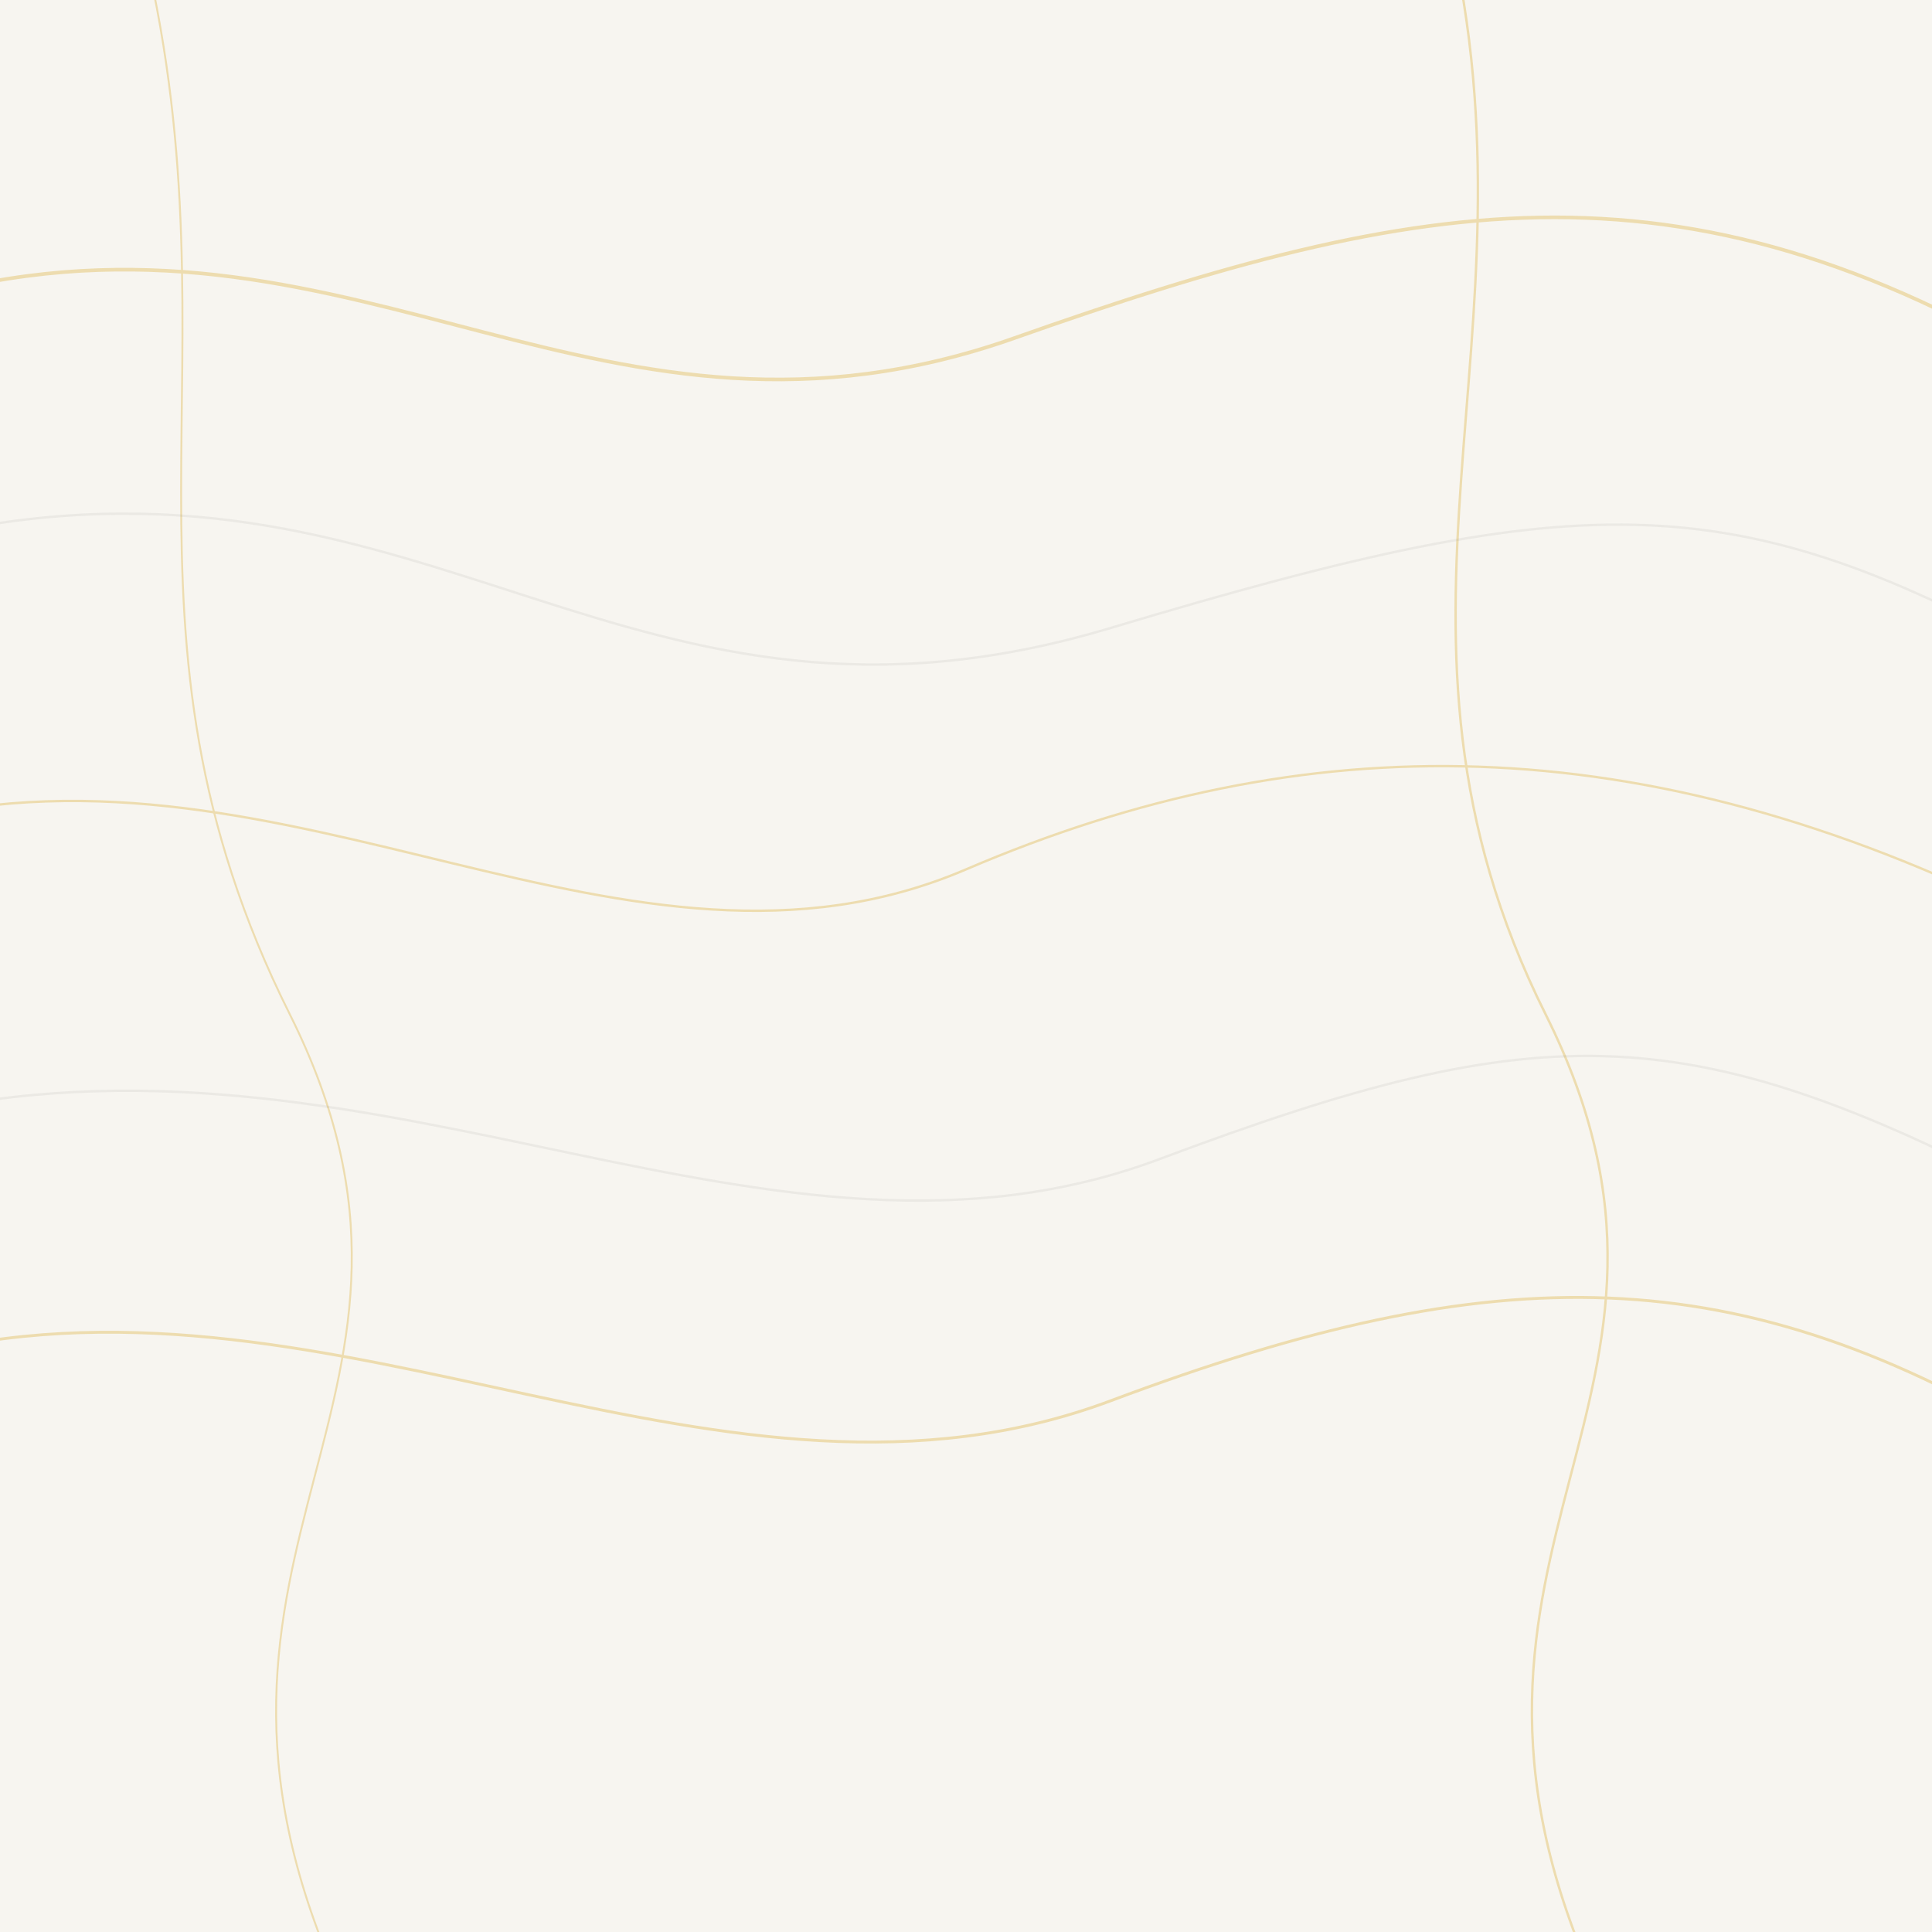
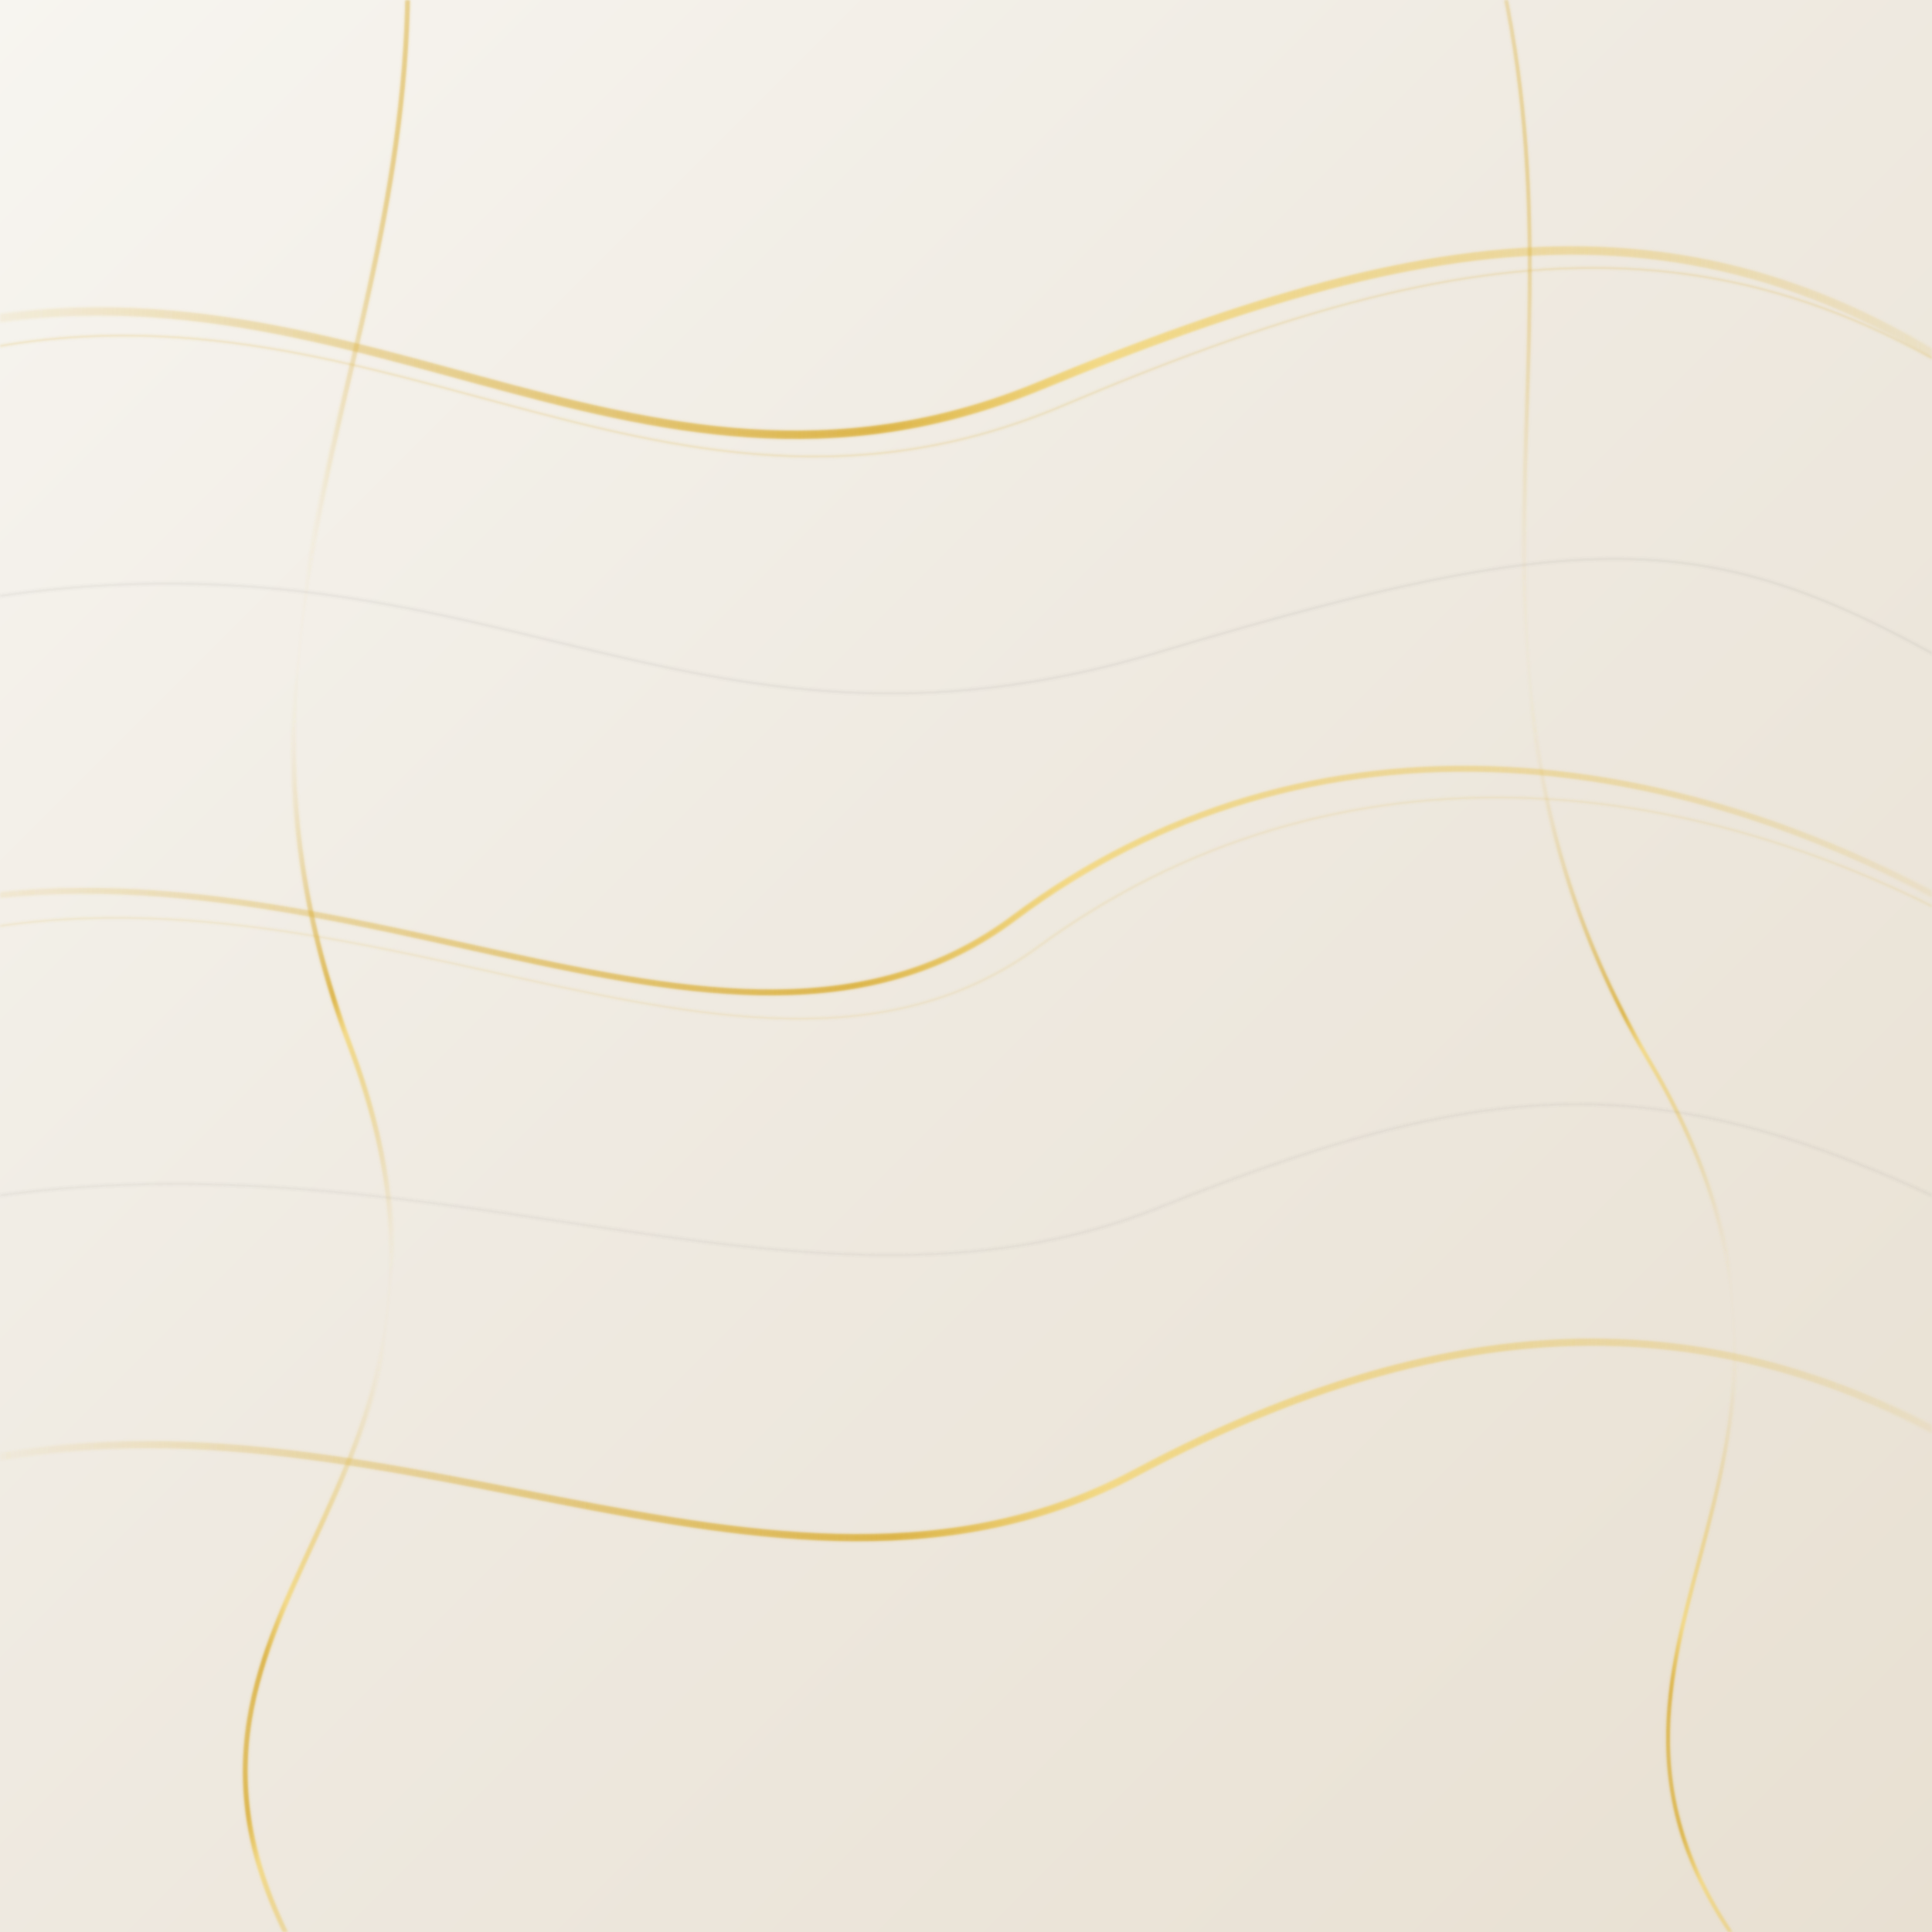
<svg xmlns="http://www.w3.org/2000/svg" viewBox="0 0 800 800">
-   <rect width="800" height="800" fill="#F7F5F0" />
-   <g stroke="#DAAF37" fill="none" opacity="0.35">
-     <path d="M-20 120 C 150 80, 250 200, 420 140 S 700 60, 860 160" stroke-width="1.5" />
-     <path d="M-40 340 C 120 300, 260 420, 400 360 S 680 300, 840 380" stroke-width="1" />
-     <path d="M-30 560 C 140 520, 300 640, 460 580 S 720 520, 850 600" stroke-width="1.2" />
-     <path d="M60 -20 C 100 150, 40 260, 120 420 S 60 640, 140 820" stroke-width="0.8" />
-     <path d="M600 -30 C 640 140, 560 260, 640 420 S 580 640, 660 820" stroke-width="1" />
-   </g>
-   <g stroke="#5A5A5A" fill="none" opacity="0.08">
-     <path d="M-20 220 C 180 180, 260 320, 460 260 S 720 200, 860 280" stroke-width="1" />
-     <path d="M-30 460 C 160 420, 320 540, 480 480 S 700 420, 850 500" stroke-width="1" />
+   <defs>
+     <linearGradient id="base" x1="0%" y1="0%" x2="100%" y2="100%">
+       <stop offset="0%" stop-color="#F7F5F0" />
+       <stop offset="45%" stop-color="#EFEAE1" />
+       <stop offset="100%" stop-color="#E8E0D2" />
+     </linearGradient>
+     <linearGradient id="goldVein" x1="0%" y1="0%" x2="100%" y2="0%">
+       <stop offset="0%" stop-color="#DAAF37" stop-opacity="0" />
+       <stop offset="45%" stop-color="#DAAF37" stop-opacity="0.9" />
+       <stop offset="55%" stop-color="#F3D77C" stop-opacity="0.9" />
+       <stop offset="100%" stop-color="#DAAF37" stop-opacity="0" />
+     </linearGradient>
+     <filter id="soften">
+       <feGaussianBlur stdDeviation="0.6" />
+     </filter>
+   </defs>
+   <rect width="800" height="800" fill="url(#base)" />
+   <g fill="none" filter="url(#soften)">
+     <path d="M-40 140 C 140 90, 260 230, 430 160 S 720 70, 860 190" stroke="url(#goldVein)" stroke-width="3.5" />
+     <path d="M-30 150 C 150 100, 270 240, 440 168 S 730 78, 870 198" stroke="#DAAF37" stroke-opacity="0.25" stroke-width="0.8" />
+     <path d="M-50 380 C 130 330, 300 470, 420 380 S 700 300, 850 400" stroke="url(#goldVein)" stroke-width="2.5" />
+     <path d="M-40 392 C 140 340, 310 480, 430 392 S 710 310, 860 410" stroke="#DAAF37" stroke-opacity="0.2" stroke-width="0.7" />
+     <path d="M-30 610 C 150 560, 320 690, 470 610 S 740 540, 860 630" stroke="url(#goldVein)" stroke-width="3" />
+     <path d="M120 -30 C 160 160, 60 280, 150 460 S 70 700, 170 840" stroke="url(#goldVein)" stroke-width="2" transform="rotate(6 400 400)" />
+     <path d="M640 -40 C 690 150, 590 280, 680 460 S 600 700, 700 840" stroke="url(#goldVein)" stroke-width="1.6" transform="rotate(-4 400 400)" />
+     <path d="M-20 250 C 200 210, 280 330, 480 270 S 720 220, 850 300" stroke="#5A5A5A" stroke-opacity="0.10" stroke-width="1" />
+     <path d="M-30 500 C 170 460, 330 560, 480 500 S 700 440, 850 520" stroke="#5A5A5A" stroke-opacity="0.08" stroke-width="1" />
  </g>
</svg>
